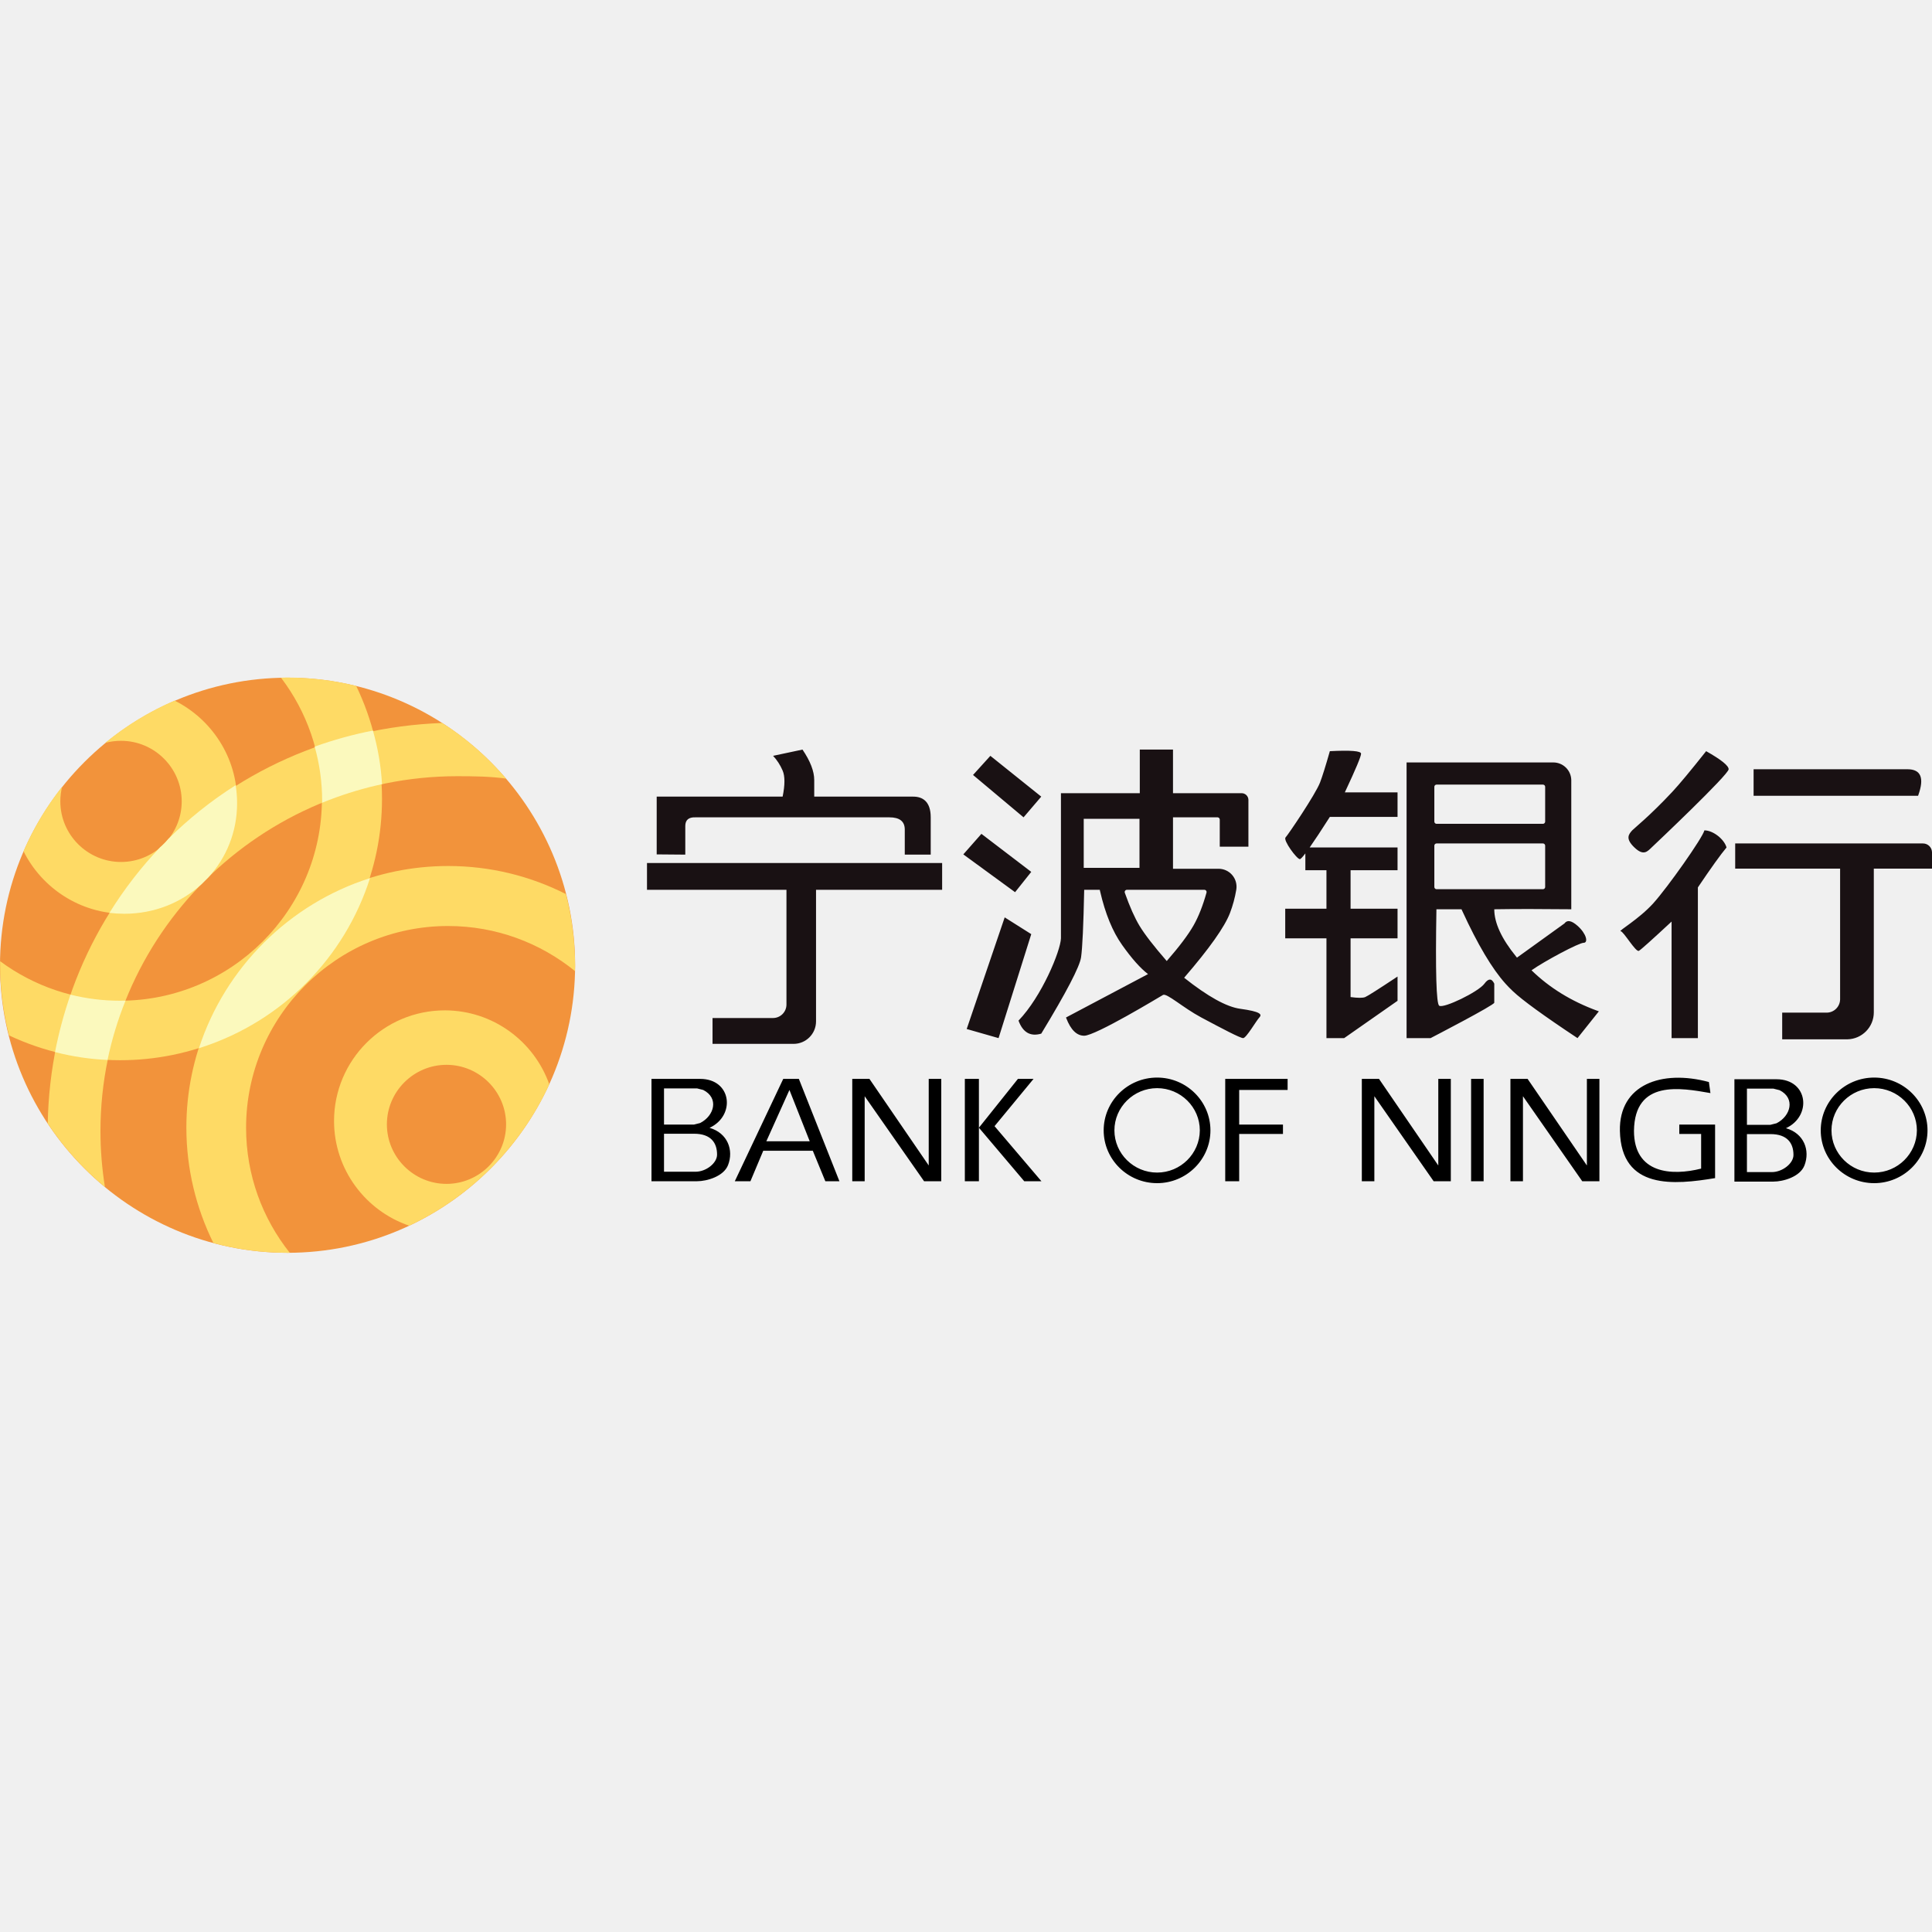
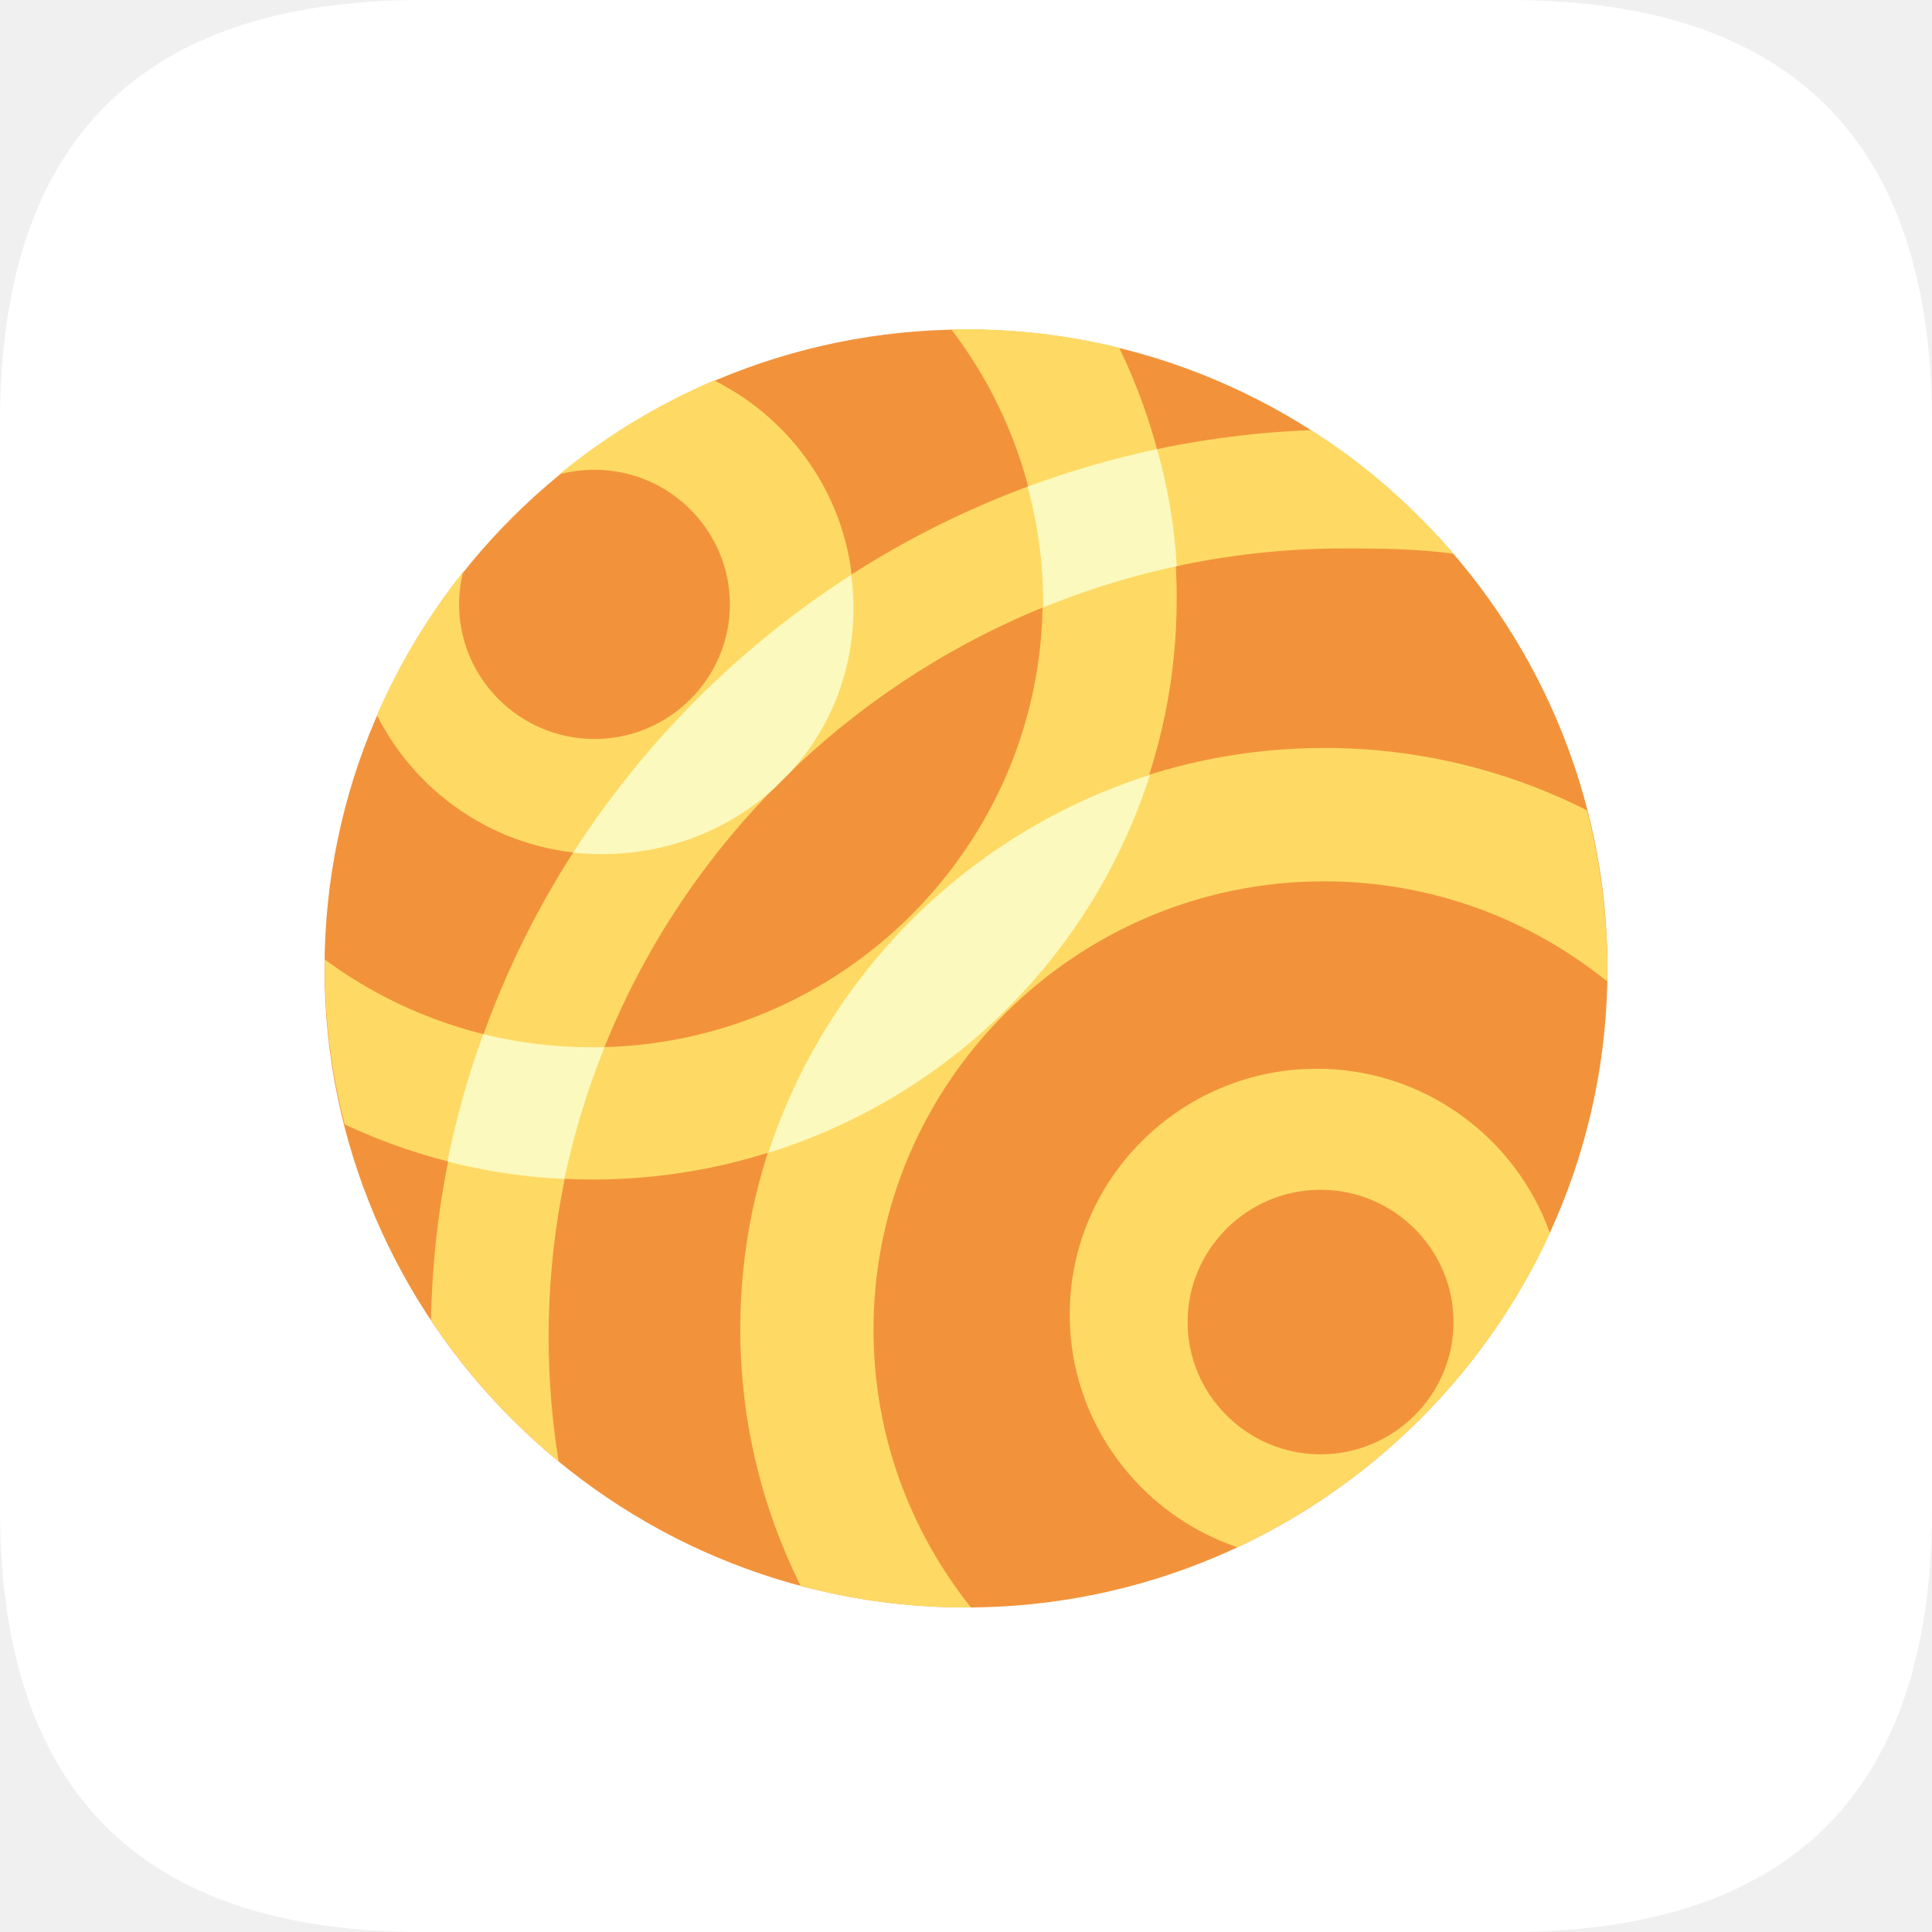
<svg xmlns="http://www.w3.org/2000/svg" viewBox="0 0 1024 1024" version="1.1">
-   <path d="M371.08 571.836h-25.778v54.242h24.134c5.248 0 14.1-2.55 16.439-8.541 3.098-7.904-0.19-17.018-9.8-19.76 13.91-6.437 11.823-25.941-4.995-25.941z m-1.644 5.035l3.288 0.829c8.472 4.27 5.88 13.704-1.644 17.528l-3.288 0.829h-15.851V576.87h17.495z m-0.759 44.171h-16.736v-20.141h15.915c9.04 0 12.202 4.908 12.202 11.027 0.063 4.525-5.817 9.114-11.38 9.114z m123.569-3.314l-31.423-45.892h-9.104v54.242h6.575v-45.064l31.486 45.064h9.105v-54.242h-6.64v45.892z m348.839 0l-31.423-45.892h-9.104v54.242h6.638v-45.064l31.423 45.064h9.104v-54.242h-6.638v45.892z m60.551-16.7v18.357c-15.617 3.952-35.596 2.741-35.596-20.014 0.317-27.344 24.848-22.755 40.528-20.014l-0.822-5.864c-25.1-6.756-47.672 1.402-47.166 25.878 0.695 31.424 28.894 28.619 50.453 25.05v-28.364h-18.967v4.971h11.57z m-121.925-29.192h6.639v54.242h-6.639v-54.242z m166.878 26.133c13.91-6.438 11.823-25.942-4.995-25.942h-22.318v54.242h20.674c5.248 0 14.1-2.55 16.439-8.54 3.098-7.968-0.19-17.02-9.8-19.76z m-6.639-20.97l3.288 0.828c8.472 4.271 5.88 13.704-1.644 17.529l-3.288 0.828h-12.392V577h14.036z m-0.822 44.235h-13.214v-20.142h12.456c9.04 0 12.202 4.908 12.202 11.027 0.063 4.462-5.817 9.115-11.444 9.115z m54.23-50.1c-15.617 0-28.326 12.557-28.326 27.982 0 15.425 12.709 27.982 28.325 27.982 15.553 0 28.262-12.557 28.262-27.982 0-15.425-12.709-27.981-28.262-27.981z m0 50.355c-12.456 0-22.635-10.071-22.635-22.373 0-12.301 10.179-22.372 22.634-22.372s22.635 10.07 22.635 22.372c-0.064 12.302-10.18 22.373-22.635 22.373z m-380.063-50.354c-15.617 0-28.325 12.556-28.325 27.981 0 15.425 12.708 27.982 28.325 27.982 15.553 0 28.261-12.557 28.261-27.982 0-15.425-12.708-27.981-28.261-27.981z m0 50.354c-12.456 0-22.635-10.071-22.635-22.373 0-12.301 10.18-22.372 22.635-22.372 12.455 0 22.634 10.07 22.634 22.372-0.063 12.302-10.18 22.373-22.634 22.373z m-101.91-49.653v54.242h7.46v-54.242h-7.46z m36.417 0h-8.282l-20.674 25.878 24.025 28.364h9.104l-24.847-29.193 20.674-25.049z m101.594 54.242h7.397v-25.05h23.204v-4.971h-23.204V577.7h25.67v-5.864h-33.067v54.242z m-259.936 0h8.283l6.791-16.147h26.274l6.64 16.147h7.46l-21.496-54.242h-8.282l-25.67 54.242z m16.718-21.183l12.24-27.195 10.746 27.195h-22.986z m356.147 12.833l-31.423-45.892h-9.105v54.242h6.64v-45.064l31.422 45.064h9.104v-54.242h-6.638v45.892z" fill="#000000" />
-   <path d="M152.41 664.01c83.946 0 152.409-68.463 152.409-152.41s-68.463-152.41-152.41-152.41C68.463 359.19 0 427.654 0 511.6s68.463 152.41 152.41 152.41z" fill="#F2933B" />
-   <path d="M234.367 383.192c12.854 8.111 24.025 18.045 33.873 29.476-8.44-1.15-17.096-1.265-25.856-1.265-103.98 0-189.138 84.257-189.138 188.166 0 10.027 0.832 19.926 2.367 29.57-11.703-9.644-21.87-21.012-30.312-33.658 2.11-114.638 90.533-207.89 209.066-212.289z m65.592 90.69C281.158 464.364 259.99 459 237.545 459c-76.418 0-138.767 62.269-138.767 138.588 0 21.97 5.18 42.726 14.324 61.247 12.534 3.385 25.707 5.173 39.328 5.173h1.151c-14.516-18.265-23.15-41.257-23.15-66.292 0-58.884 48.09-106.911 107.05-106.911 25.452 0 48.857 8.94 67.274 23.885 0-0.958 0.064-1.852 0.064-2.81-0.064-13.156-1.727-25.865-4.86-38z m-64.204 61.63c25.515 0 47.321 16.413 55.379 39.213-15.092 32.891-41.567 59.587-74.244 74.915-23.15-7.856-39.84-29.826-39.84-55.5 0-32.316 26.347-58.628 58.705-58.628z m0.895 28.867c-17.394 0-31.59 14.178-31.59 31.55 0 17.371 14.196 31.55 31.59 31.55s31.59-14.179 31.59-31.55c0-17.372-14.196-31.55-31.59-31.55z" fill="#FEDA65" />
-   <path d="M152.397 359.127c12.535 0 24.686 1.532 36.39 4.405 8.76 18.13 13.685 38.43 13.685 59.88 0 76.286-62.354 138.528-138.777 138.528-21.04 0-40.993-4.724-58.9-13.151a151.309 151.309 0 0 1-4.732-37.537v-1.787c17.779 13.15 39.778 20.939 63.504 20.939 58.965 0 107.057-48.006 107.057-106.865 0-24.13-8.058-46.41-21.68-64.348 1.151-0.064 2.302-0.064 3.453-0.064zM65.934 484.313c32.871 0 59.731-26.748 59.731-59.624 0-23.301-13.494-43.538-33.127-53.369-13.366 5.746-25.709 13.278-36.773 22.407a33.124 33.124 0 0 1 8.378-1.085c17.715 0 32.168 14.427 32.168 32.11s-14.453 32.11-32.168 32.11-32.168-14.427-32.168-32.11c0-2.68 0.32-5.298 0.96-7.788a151.715 151.715 0 0 0-20.465 34.217c9.784 19.598 30.121 33.132 53.464 33.132z" fill="#FEDA65" />
-   <path d="M63.567 530.404c0.99 0 1.978-0.013 2.961-0.04a186.438 186.438 0 0 0-9.535 31.43 135.396 135.396 0 0 1-27.827-4.174 222.126 222.126 0 0 1 8.194-30.434 107.947 107.947 0 0 0 26.207 3.218z m43.657 24.585l-1.772 0.562c13.882-42.666 47.854-76.547 90.657-90.122-13.505 42.386-46.67 75.724-88.885 89.56z m17.675-138.805c0.504 3.113 0.766 6.306 0.766 9.558 0 15.304-5.77 29.022-15.25 39.328a173.668 173.668 0 0 0-3.59 3.576c-10.689 9.774-25.077 15.667-40.891 15.667-2.685 0-5.332-0.163-7.93-0.48a213.915 213.915 0 0 1 26.845-34.75 34.202 34.202 0 0 0 4.238-4.318 211.488 211.488 0 0 1 35.726-28.528z m77.586-0.545l-2.59 0.575a187.919 187.919 0 0 0-29.155 9.27c0.008-0.294 0.01-0.594 0.01-0.895 0-9.997-1.38-19.677-3.962-28.864a212.601 212.601 0 0 1 30.872-8.512c2.595 9.133 4.264 18.642 4.825 28.426z" fill="#FBF9BD" />
-   <path d="M499.352 457.418v14.193h-66.839v69.756c0 6.576-5.33 11.907-11.907 11.907h-42.948v-13.703h32.038a7.144 7.144 0 0 0 7.144-7.144v-60.816h-73.92v-14.193h156.432z m420.335-10.377l99.55 0.008c2.56 0 4.647 2.019 4.758 4.55l0.005 0.213v8.568h-30.842v76.194c0 7.786-6.227 14.118-13.973 14.285l-0.315 0.003H944.6v-14.139h23.548a7.144 7.144 0 0 0 7.14-6.903l0.004-0.241v-69.2h-55.605v-13.338z m-297.973-49.748v23.116h36.4a3.572 3.572 0 0 1 3.567 3.382l0.005 0.19v24.787h-15.19v-14.374a1.19 1.19 0 0 0-1.069-1.184l-0.122-0.006h-23.59v27.255h24.147a9.526 9.526 0 0 1 9.396 11.088 63.97 63.97 0 0 1-3.348 12.37c-2.812 7.357-10.91 18.793-24.293 34.308 12.586 9.975 22.483 15.458 29.691 16.446 10.813 1.483 11.75 2.95 10.16 4.618-1.59 1.669-6.916 10.935-8.57 10.935-1.612 0-11.843-5.426-21.405-10.522l-0.774-0.413c-9.777-5.212-18.325-13.089-20.313-11.943-1.989 1.145-35.73 21.608-41.762 21.608-3.94 0-7.103-3.092-9.492-9.274l-0.148-0.39 43.475-23.002c-4.052-3.086-8.645-8.252-13.779-15.498-5.017-7.082-8.888-16.532-11.612-28.35l-0.188-0.83h-8.256c-0.39 18.823-0.94 30.732-1.65 35.729-0.71 4.996-7.746 18.499-21.11 40.509-5.736 1.68-9.752-0.618-12.049-6.898 12.327-12.807 22.287-36.975 22.485-43.609l0.003-0.196V420.41h41.79v-23.116h17.601z m99.679 2.179c0 1.43-2.788 8.094-8.365 19.988l-0.248 0.528h27.946v12.98h-35.875c-4.518 7.086-8.085 12.49-10.702 16.213h46.577v12.058h-24.892v20.401h24.892v15.7h-24.892v31.124c3.903 0.525 6.492 0.525 7.769 0 1.276-0.525 6.984-4.152 17.123-10.88v12.864l-28.29 19.776h-9.389V497.34h-21.85v-15.7h21.85v-20.402h-11.182v-8.917c-1.544 2.027-2.515 3.04-2.913 3.04-1.62 0-8.988-10.032-7.576-11.502 1.31-1.364 15.844-22.783 18.27-29.118 1.225-3.2 2.96-8.736 5.205-16.609 11.028-0.56 16.542-0.114 16.542 1.339z m101.894 4.636a9.526 9.526 0 0 1 9.522 9.254l0.004 0.271v68.3c-16.165-0.178-29.771-0.178-40.818 0 0 7.236 3.868 15.606 11.604 25.108l0.426 0.52 25.166-18.12c1.43-1.984 3.734-1.571 6.914 1.237 4.77 4.213 5.806 9.024 3.255 9.024-2.552 0-20.834 9.766-27.623 14.572 9.493 9.259 21.09 16.403 34.793 21.432l0.897 0.325-11.322 14.193c-17.872-11.852-29.322-20.172-34.349-24.96a71.164 71.164 0 0 1-3.805-3.894c-7.103-7.89-14.745-20.747-22.926-38.57l-0.396-0.867h-13.297c-0.56 33.014-0.068 50.055 1.472 51.12 2.311 1.6 20.8-7.337 23.974-11.683 2.07-2.833 3.778-2.896 5.126-0.189l0.091 0.19v10.083c0 1.283-32.422 18.078-33.719 18.75l-0.04 0.02h-12.719V404.108h77.77z m80.083 36.002c4.6 0 10.506 4.66 11.728 9.07-3.086 3.67-8.148 10.727-15.186 21.171v79.873h-13.938V488.45c-10.452 9.714-16.225 14.884-17.32 15.51-1.641 0.939-8.17-10.407-9.68-10.407-1.507 0 9.694-6.37 17.297-14.786s26.168-34.702 27.099-38.657z m-370.86 46.115l14.075 8.888-17.325 55.11-16.891-4.827 20.14-59.17z m105.813-14.614H597.3a1.19 1.19 0 0 0-1.122 1.589c2.632 7.419 5.225 13.245 7.778 17.478 2.733 4.53 7.546 10.76 14.44 18.687 6.661-7.641 11.4-13.934 14.213-18.877 2.626-4.614 4.914-10.402 6.862-17.366a1.19 1.19 0 0 0-1.147-1.511zM520.17 441.957l26.416 20.158-8.573 10.765-27.436-20.037 9.593-10.886z m297.607 5.084h-56.358a1.19 1.19 0 0 0-1.185 1.069l-0.006 0.121v21.877a1.19 1.19 0 0 0 1.069 1.184l0.122 0.006h56.358a1.19 1.19 0 0 0 1.185-1.069l0.006-0.121V448.23a1.19 1.19 0 0 0-1.19-1.19z m-213.82-13.043h-29.559v25.987h29.558v-25.987z m-178.62-36.705c4.148 6.114 6.222 11.496 6.222 16.144v8.79h52.48c4.76 0 9.262 2.36 9.262 10.977v19.767h-13.752v-13.34c-0.021-4.285-2.74-6.427-8.159-6.427H368.604c-3.59-0.139-5.386 1.397-5.386 4.607v15.16l-15.157-0.128v-30.616h66.75c1.276-6.233 1.276-10.836 0-13.81-1.276-2.973-2.96-5.576-5.055-7.81l15.58-3.314z m478.95 0.84c7.952 4.484 11.928 7.678 11.928 9.582 0 2.855-38.638 39.408-40.825 41.466-2.188 2.057-4.227 4.685-9.115 0-4.887-4.686-3.092-6.942-1.167-9.07 0.88-0.973 9.297-7.628 21.235-20.407 3.656-3.914 9.638-11.104 17.945-21.57z m-86.51 17.72h-56.358a1.19 1.19 0 0 0-1.185 1.069l-0.006 0.121v18.411a1.19 1.19 0 0 0 1.069 1.185l0.122 0.006h56.358a1.19 1.19 0 0 0 1.185-1.07l0.006-0.12v-18.412a1.19 1.19 0 0 0-1.19-1.19z m-292.862-15.245l26.97 21.619-9.38 10.977-26.776-22.459 9.186-10.137z m486.087 7.107c7.098 0 9.014 4.567 5.749 13.7l-0.128 0.354h-87.18v-14.054h81.56z" fill="#191113" />
+   <path d="M0 0m224 0l576 0q224 0 224 224l0 576q0 224-224 224l-576 0q-224 0-224-224l0-576q0-224 224-224Z" fill="#FFFFFF" />
+   <path d="M512 852c187.272 0 340-152.136 340-338.68 0-186.54-152.728-338.676-340-338.676s-340 152.136-340 338.68C172 699.864 324.728 852 512 852z" fill="#F2933B" />
+   <path d="M694.836 227.98c28.672 18.024 53.596 40.1 75.56 65.5-18.828-2.552-38.136-2.812-57.68-2.812-231.96 0-421.932 187.232-421.932 418.136 0 22.28 1.856 44.28 5.28 65.708-26.108-21.428-48.792-46.692-67.62-74.792 4.708-254.744 211.6-461.948 466.392-471.74z m146.32 201.528a308.176 308.176 0 0 0-139.232-33.068c-170.476 0-309.568 138.372-309.568 307.964 0 48.82 11.556 94.944 31.956 136.1 27.96 7.52 57.348 11.496 87.736 11.496h2.568c-32.384-40.588-51.644-91.68-51.644-147.312 0-130.848 107.28-237.572 238.808-237.572 56.78 0 108.992 19.868 150.08 53.08 0-2.132 0.14-4.12 0.14-6.248-0.144-29.236-3.852-57.48-10.84-84.44z m-143.228 136.952c56.92 0 105.568 36.472 123.544 87.136-33.668 73.088-92.728 132.412-165.628 166.472-51.64-17.456-88.876-66.276-88.876-123.328 0-71.812 58.776-130.28 130.96-130.28z m2 64.144c-38.804 0-70.476 31.508-70.476 70.112 0 38.6 31.672 70.108 70.476 70.108 38.8 0 70.472-31.508 70.472-70.108 0-38.604-31.672-70.112-70.472-70.112z" fill="#FEDA65" />
+   <path d="M511.972 174.504c27.964 0 55.072 3.404 81.18 9.788a303.932 303.932 0 0 1 30.528 133.064c0 169.52-139.1 307.828-309.588 307.828a308.732 308.732 0 0 1-131.396-29.22 334.996 334.996 0 0 1-10.556-83.412v-3.972a238.228 238.228 0 0 0 141.668 46.528c131.54 0 238.824-106.68 238.824-237.468 0-53.624-17.976-103.132-48.36-142.992 2.564-0.144 5.132-0.144 7.7-0.144z m-192.884 278.184c73.332 0 133.252-59.44 133.252-132.496 0-51.776-30.104-96.748-73.904-118.592a339.312 339.312 0 0 0-82.032 49.792 74.168 74.168 0 0 1 18.688-2.412c39.52 0 71.76 32.06 71.76 71.356 0 39.292-32.24 71.352-71.76 71.352s-71.76-32.06-71.76-71.352c0-5.96 0.712-11.776 2.14-17.308a336.868 336.868 0 0 0-45.656 76.036c21.828 43.548 67.2 73.624 119.272 73.624z" fill="#FEDA65" />
+   <path d="M313.808 555.108c2.212 0 4.412-0.028 6.608-0.088a412.788 412.788 0 0 0-21.276 69.836 302.808 302.808 0 0 1-61.984-9.248 473.148 473.148 0 0 1 18.944-67.46 241.872 241.872 0 0 0 57.708 6.96z m97.392 54.632l-3.952 1.248c30.968-94.812 106.752-170.1 202.24-200.264-30.132 94.192-104.12 168.272-198.288 199.016z m39.936-305.04c0.792 5.836 1.2 11.788 1.2 17.832 0 33.992-12.856 64.464-33.988 87.36a395.896 395.896 0 0 0-8.024 7.968c-23.844 21.724-55.948 34.828-91.24 34.828-5.16 0-10.268-0.268-15.292-0.8a490.576 490.576 0 0 1 147.208-147.1z m172.576-4.616l-5.776 1.276a420.4 420.4 0 0 0-65.04 20.6c0.016-0.652 0.016-1.32 0.016-1.988 0-21.448-2.868-42.24-8.248-62.02a481.028 481.028 0 0 1 68.608-19.888 290.752 290.752 0 0 1 10.44 62.02z" fill="#FBF9BD" />
</svg>
